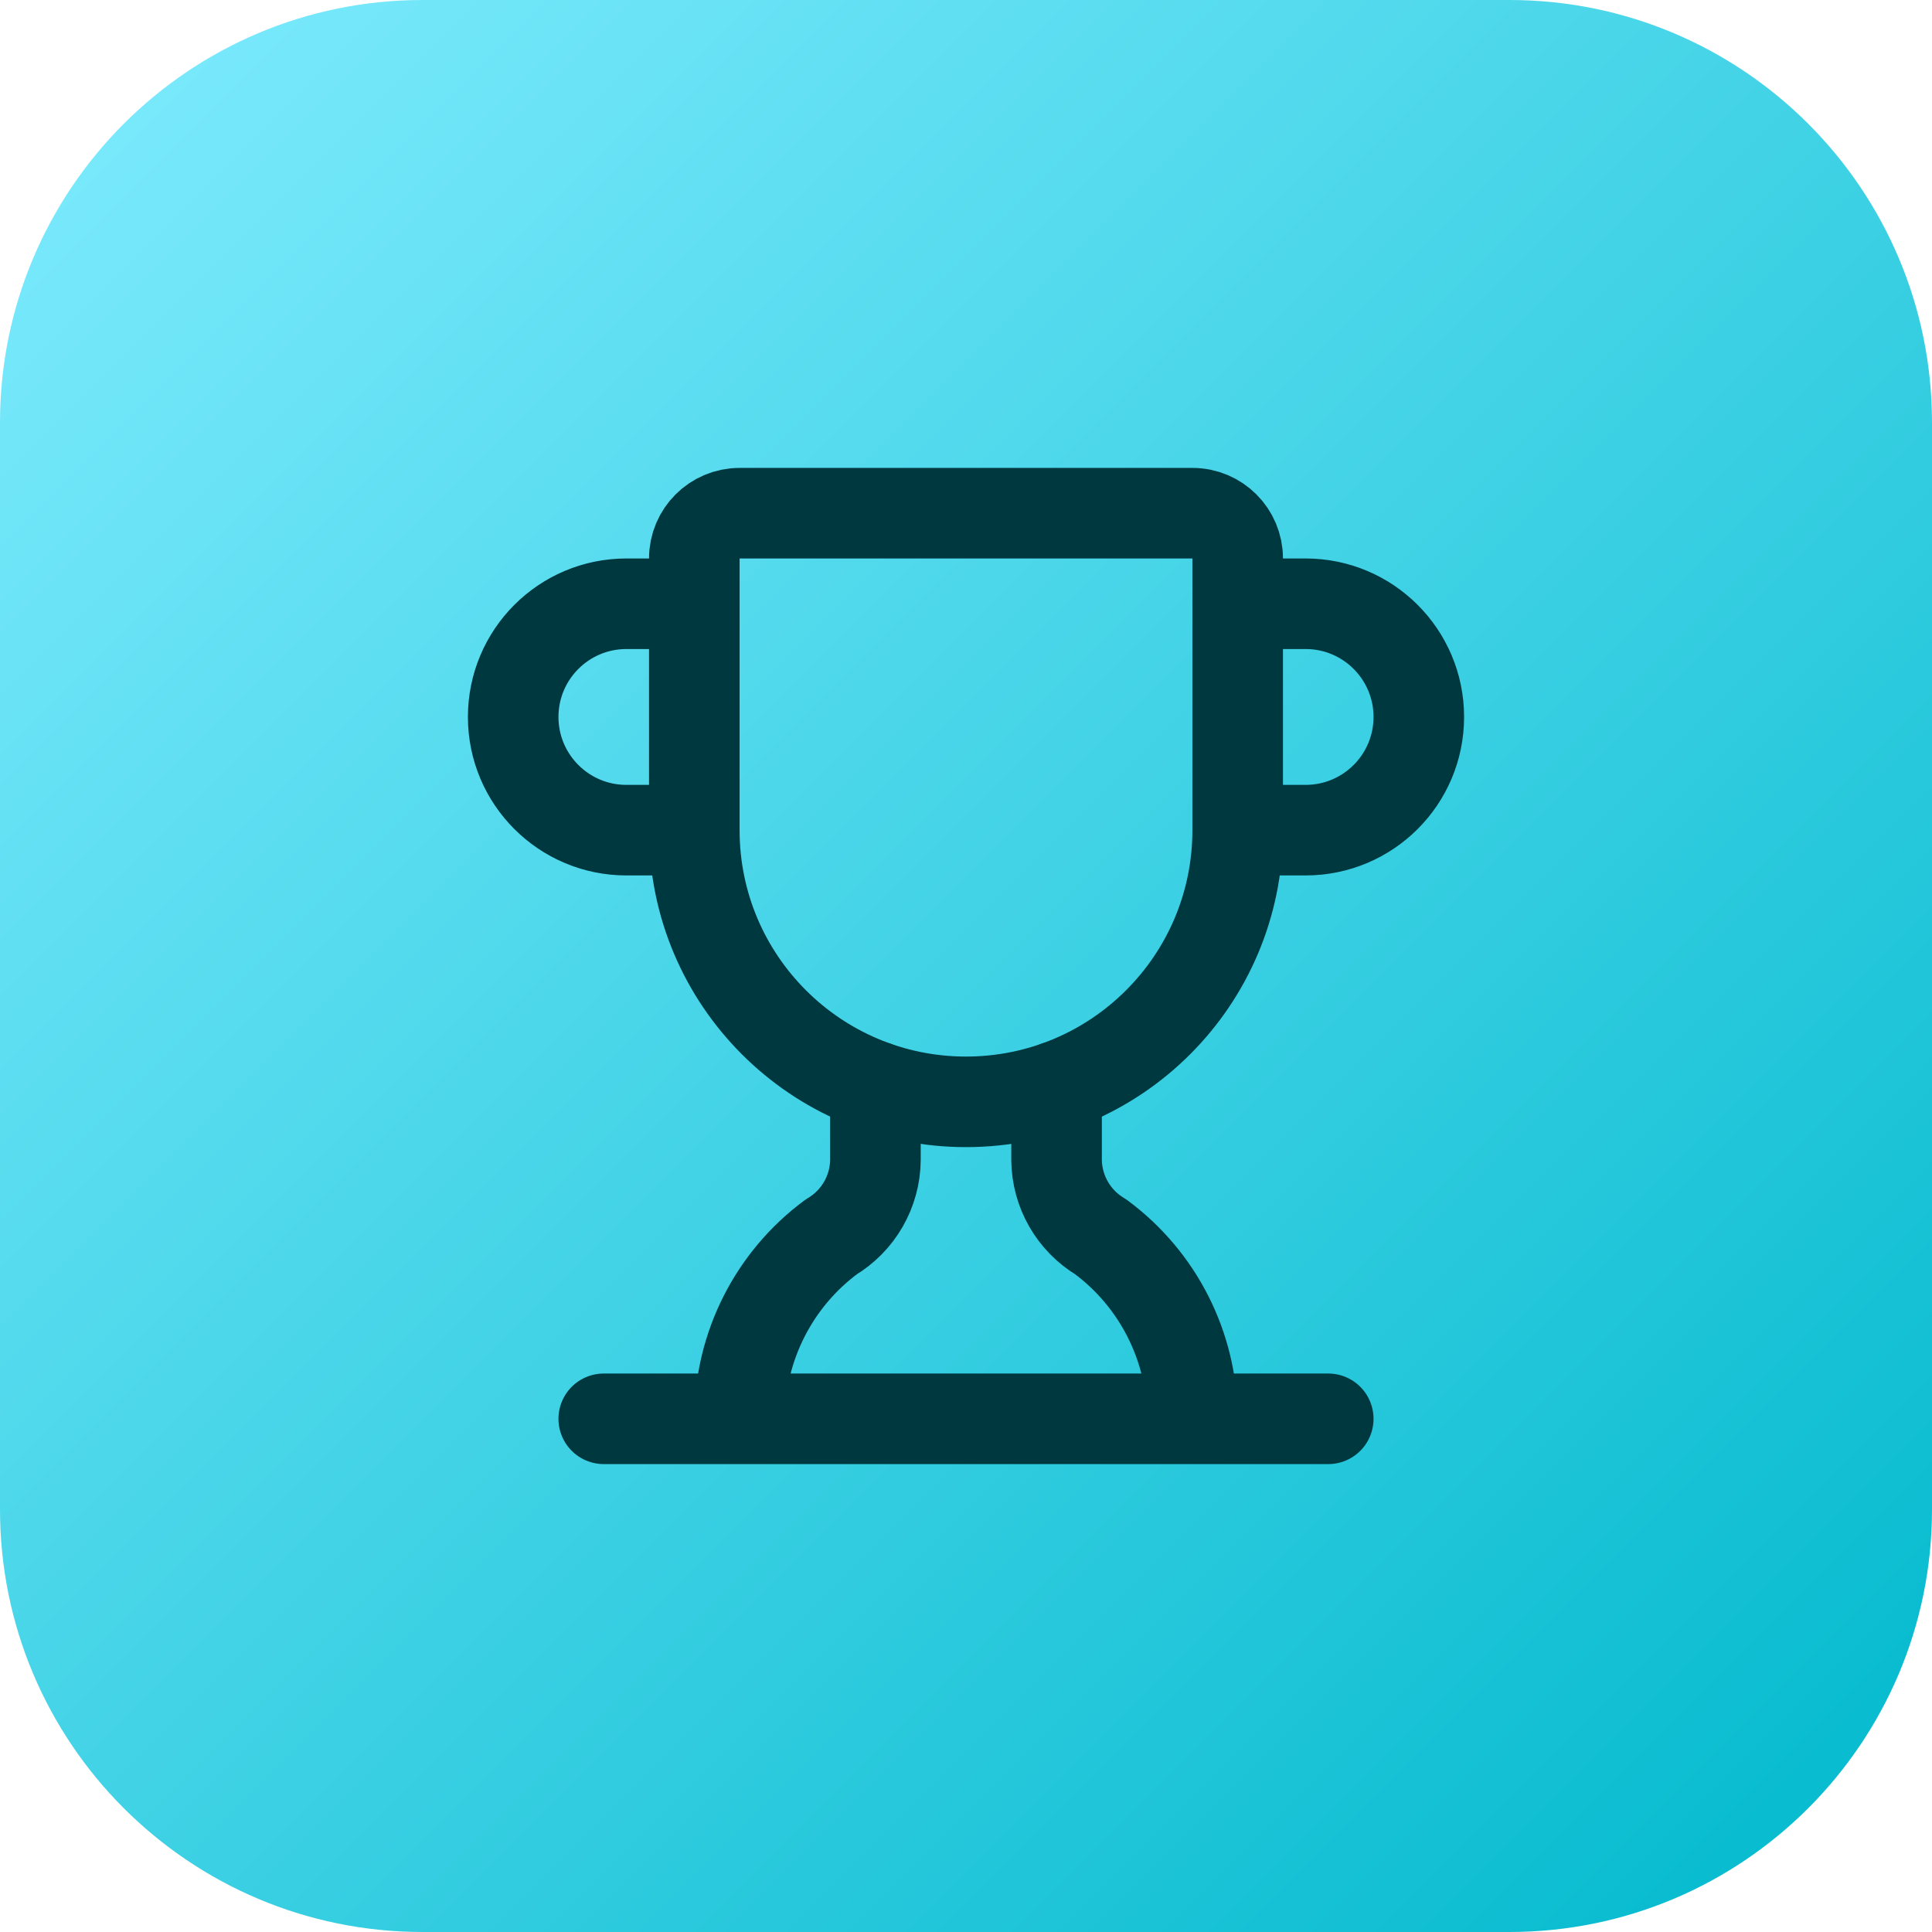
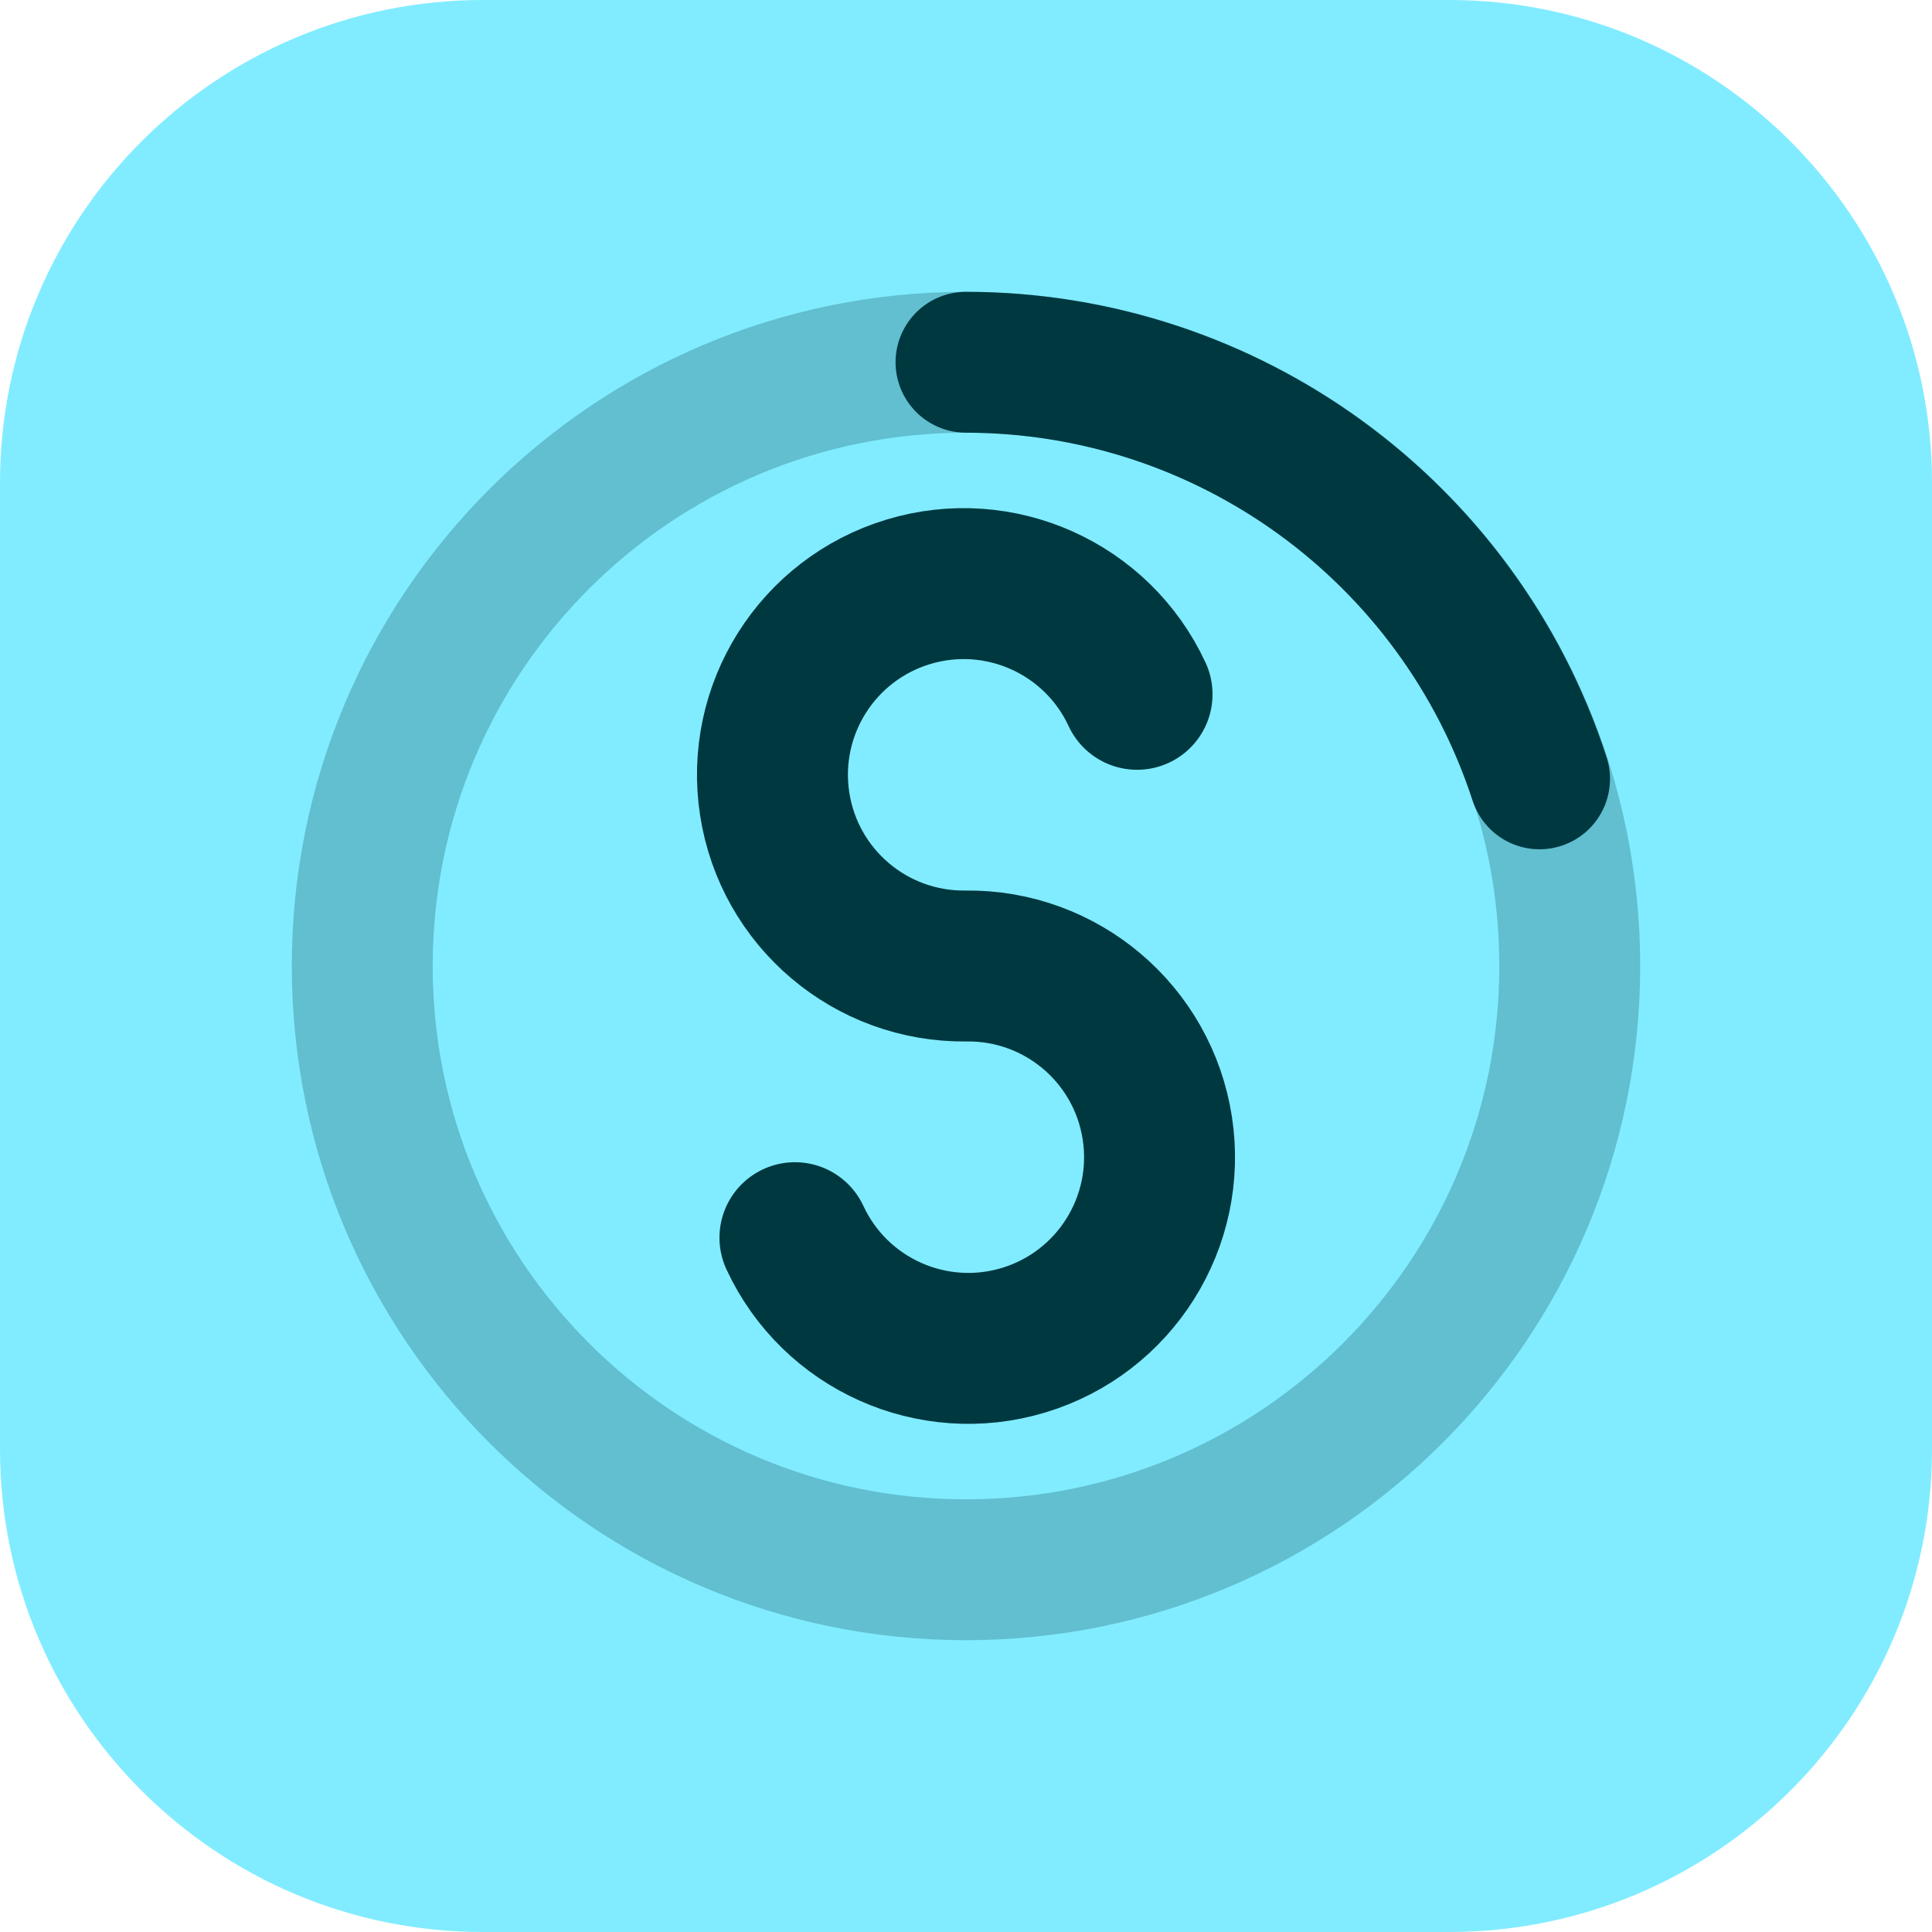
- <svg xmlns="http://www.w3.org/2000/svg" viewBox="0 0 512 512">
-   <defs>
-     <linearGradient id="g" x1="0" y1="0" x2="1" y2="1">
-       <stop offset="0" stop-color="#81ecff" />
-       <stop offset="1" stop-color="#00b8cc" />
-     </linearGradient>
-   </defs>
-   <rect width="512" height="512" rx="112" fill="url(#g)" />
-   <g transform="translate(112 112) scale(12)" fill="none" stroke="#003840" stroke-width="2" stroke-linecap="round" stroke-linejoin="round">
-     <path d="M10 14.66v1.626a2 2 0 0 1-.976 1.696A5 5 0 0 0 7 21.978" />
-     <path d="M14 14.66v1.626a2 2 0 0 0 .976 1.696A5 5 0 0 1 17 21.978" />
-     <path d="M18 9h1.5a1 1 0 0 0 0-5H18" />
-     <path d="M4 22h16" />
-     <path d="M6 9a6 6 0 0 0 12 0V3a1 1 0 0 0-1-1H7a1 1 0 0 0-1 1z" />
-     <path d="M6 9H4.5a1 1 0 0 1 0-5H6" />
-   </g>
+ <svg xmlns="http://www.w3.org/2000/svg" viewBox="0 0 96 96">
+   <rect width="96" height="96" rx="24" fill="#81ecff" />
+   <circle cx="48" cy="48" r="30" fill="none" stroke="#003840" stroke-opacity=".25" stroke-width="7" />
+   <path d="M48 18A30 30 0 0 1 76.5 38.7" fill="none" stroke="#003840" stroke-width="7" stroke-linecap="round" />
+   <path d="M56.5 34.5A9.5 9.5 0 1 0 48 48A9.5 9.5 0 1 1 39.5 61.5" fill="none" stroke="#003840" stroke-width="7.5" stroke-linecap="round" />
</svg>
